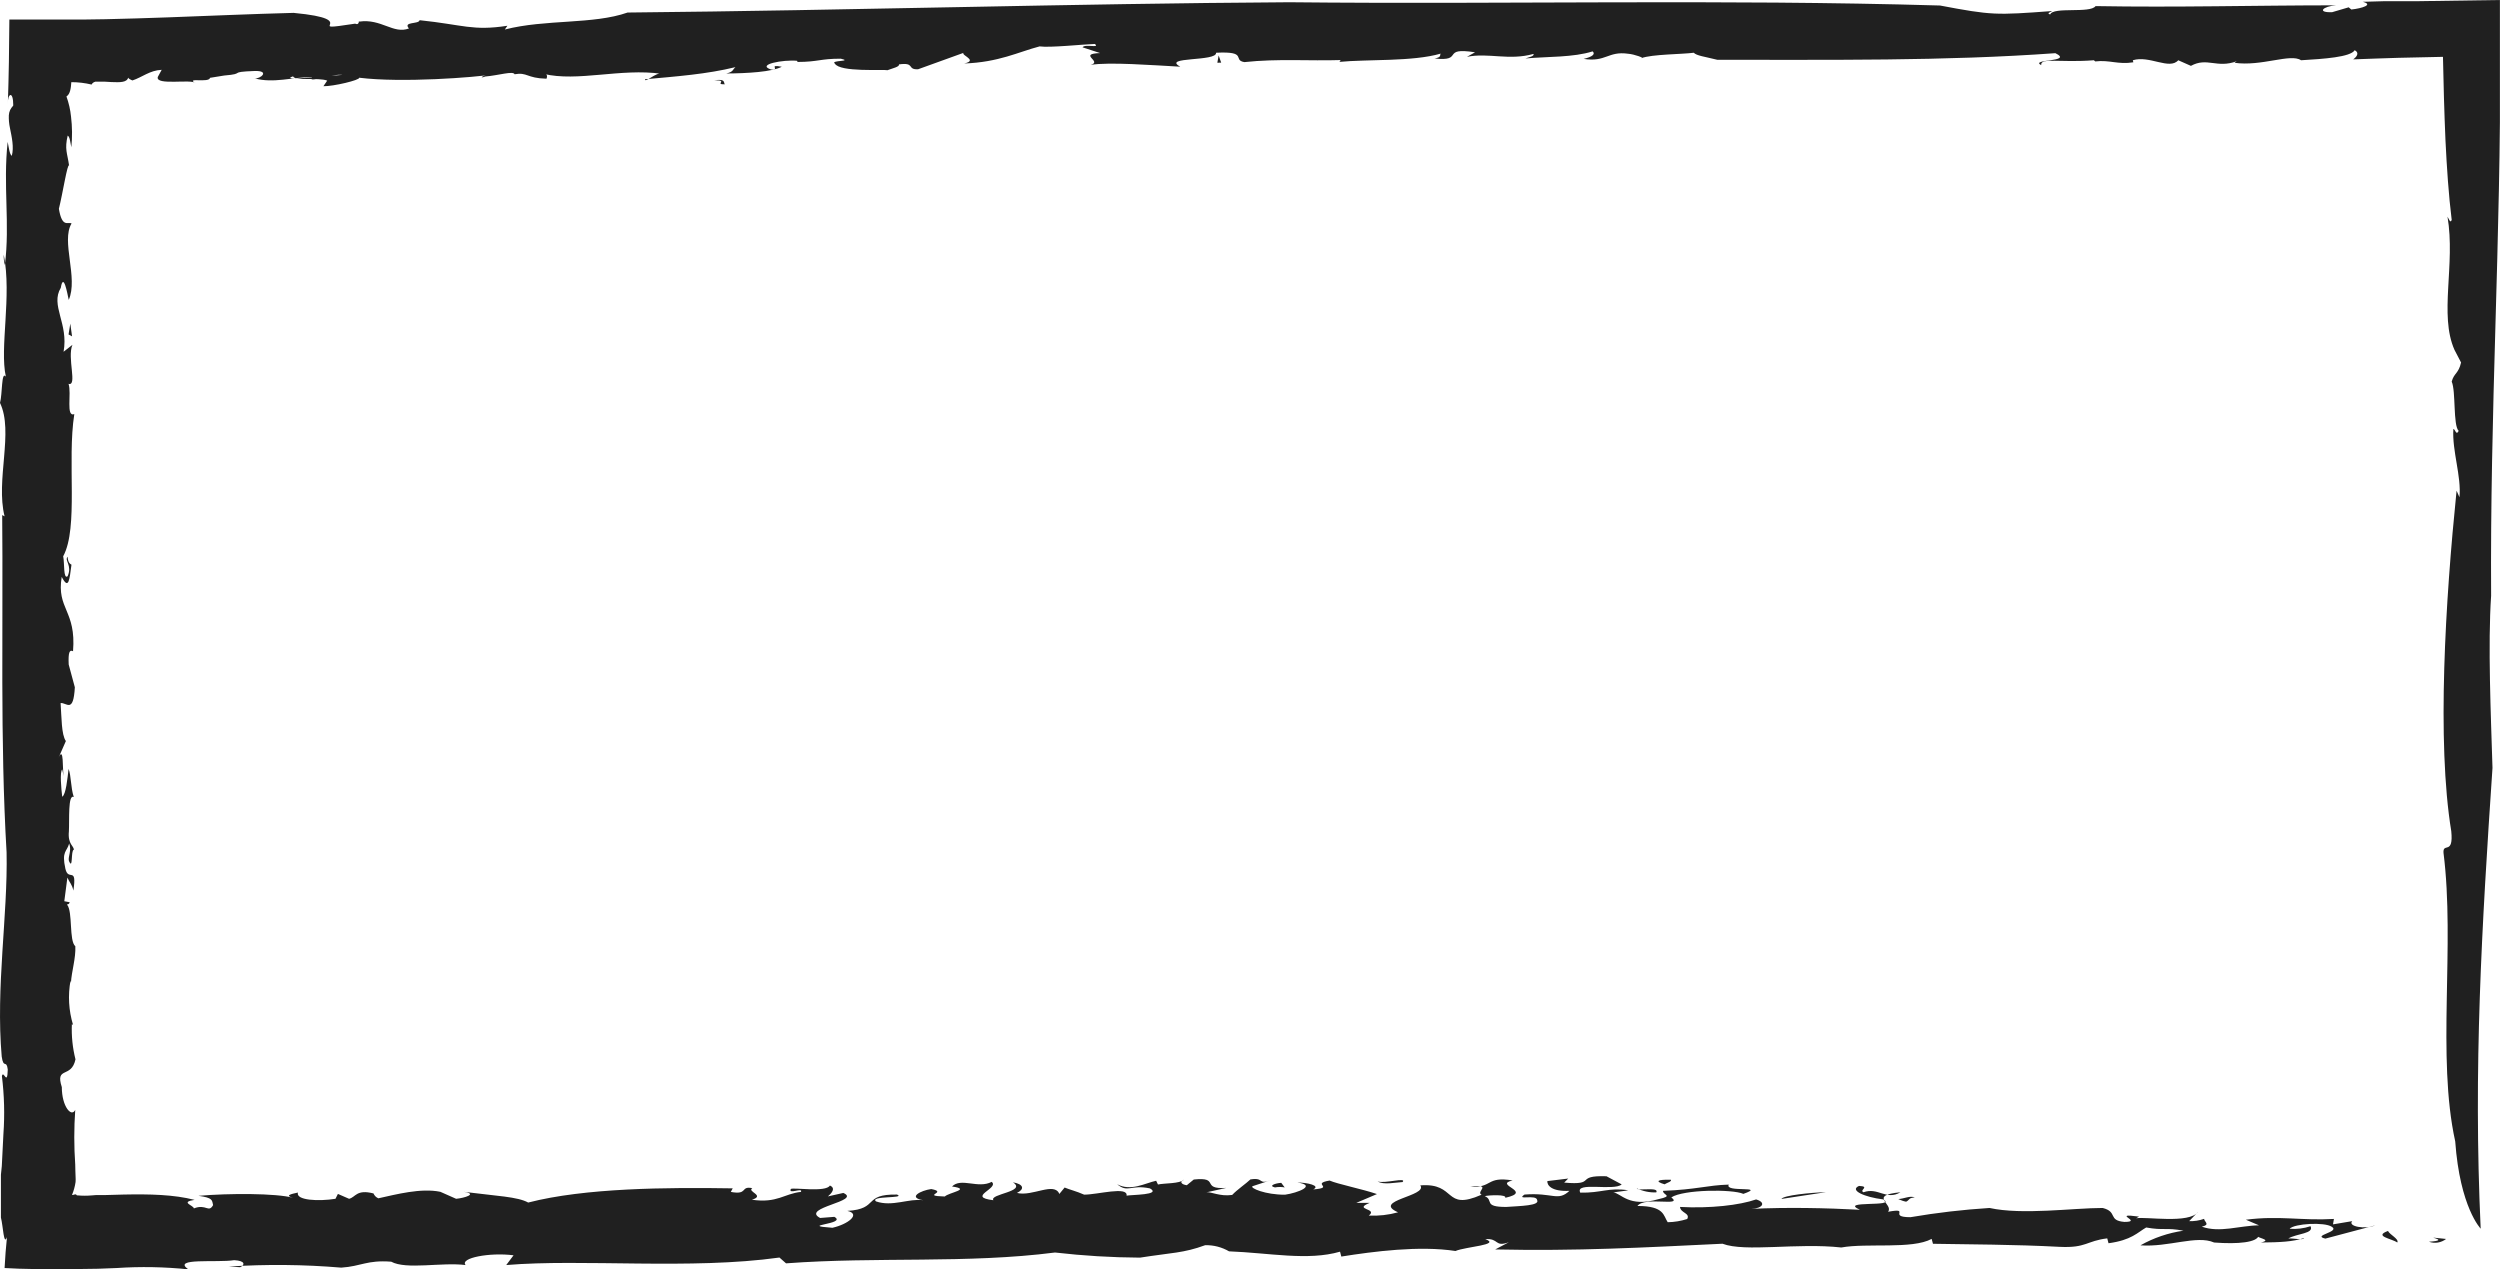
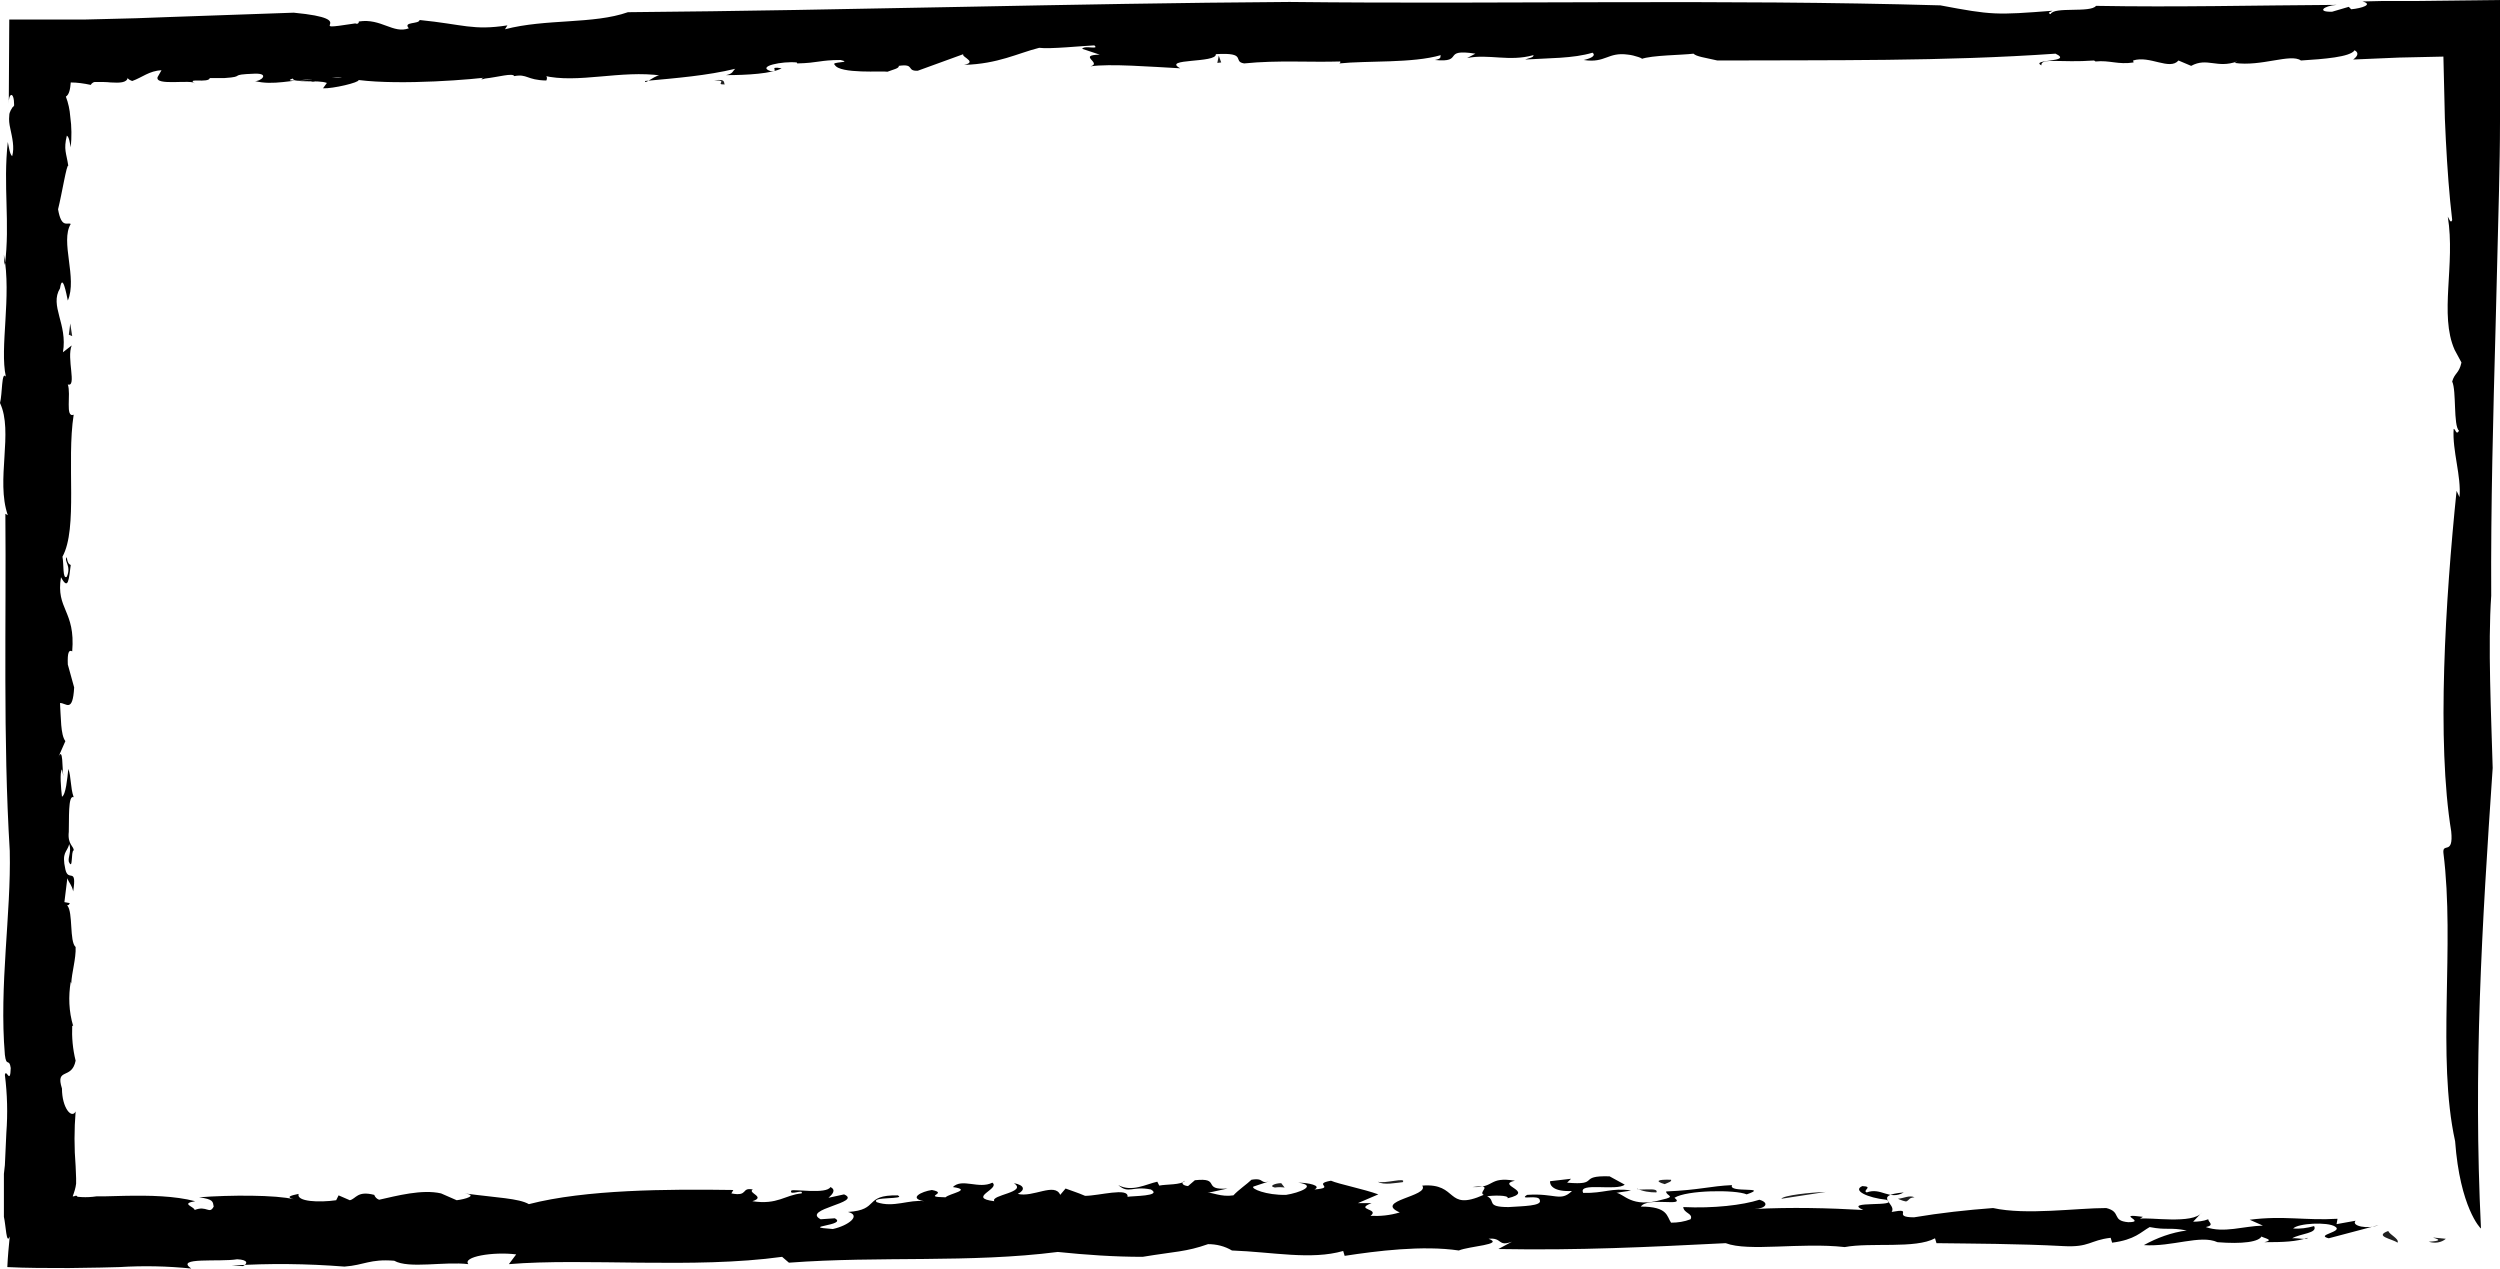
- <svg xmlns="http://www.w3.org/2000/svg" viewBox="0 0 512.41 260.04">
-   <defs>
-     <style>.a{fill:#202020;}</style>
-   </defs>
-   <path class="a" d="M497.84,254.51c5.38-.34-2.9-1.28,3.52-.57A3.69,3.69,0,0,1,497.84,254.51Z" />
-   <path class="a" d="M503.23,233.93c-3.82-17.32,0-40.15-2.4-59.13-.16-2.22,2.09.58,1.59-4.44-3-18.4-1.19-47.39,1.09-69.79l.59,1.35c.43-4.27-1.53-9.48-1.25-14,.39,0,.55,1.45,1.09.4-1.18-1.14-.55-8.18-1.43-10.1.47-1.78,1.4-1.61,1.92-3.92l-1.35-2.59c-3.19-7.19.23-17.48-1.43-27.3.32.48.56,1.45.86.67-.63-5.12-1-10.65-1.28-16.39l-.17-4.35L500.92,20c-.06-2.77-.13-5.56-.2-8.35l-9.09.2L487,12l-4.69.17c.71-.48,1.36-1.34.32-1.88-.86,1.42-6.31,1.78-11,2.06-2.13-1.46-8.1,1.32-13.65.52l.47-.32c-4.09,1.52-6.07-.88-9.39.95l-2.6-1.15c-1.8,2.05-5.93-1.06-9.31,0l.11.42c-3.19.5-4.85-.53-7.81-.18l-.28-.24c-6.94.54-11-.6-10.8,1-2.43-1.28,6.72-.59,2.91-2.45-22.81,1.65-46.32,1.33-69.27,1.36-2.61-.65-4.27-.84-4.85-1.45-2.29.32-8.64.3-10.73,1.11.77,0-1.48-.81-2.69-.9-4.18-.6-4.56,1.77-9.15,1.05,1.83-.43,2.45-1,1.84-1.54-3.92,1.25-9.14,1.05-13.77,1.45.72-.27,1.84-.43,1.66-.93-5.05,1.42-9.22-.3-13.65.6l1.66-.93c-7.14-1.12-2.11,1.94-8.28,1.27,1.48-.29,1-.65,1.23-1-5.75,1.68-15.06,1.13-20.81,1.7.34-.13.25-.38.25-.38-6.25.21-12.79-.32-19.67.42-2.5-.42.82-2.26-5.8-1.92.24,1.86-11.24.76-7.33,2.86-5.66-.3-14.61-1-18.37-.37,2.54-.7-2.76-2.26,1.94-2.42L221.88,9.7c.52-.76,3.65.26,2.53-.69-2.36.07-9.23.8-11.33.5-4.36,1.14-8.37,3.26-15.44,3.5,3.33-.72-1.89-2,.38-2.37l-9.86,3.56c-2.35.09-.51-1.47-3.91-1,.17.49-1.31.79-2.34,1.19-.88-.21-9.77.46-10.8-1.36-1-.72,3.83-.39,1.23-1-4.34,0-4.53.65-8.88.67l-.08-.24c-2.87-.27-8.45.78-5.33,1.79,2,.06-.76-1.1,2.19-.57-2,1.06-7.06,1.36-11.4,1.38,1.48-.3,1.3-.78,1.9-1.3-5.84,1.44-12,1.89-18.54,2.49-.1.87,2.43-1.58,3.39-1.12-8.35-1.2-17.25,1.71-24.2,0,1.14-.16.62,1.23.54,1-4-.11-3.84-1.37-6.46-.91-.26-.74-3.3.24-6,.46-1.4.54-.71-.36,1.64-.44-3.75.63-18.8,1.77-27.49.69.17.49-5.34,1.79-7.33,1.74l.78-1.15c-1.82-.68-6.69.1-7-.87-4.26,1.38,16.43-1.19,10.66-.11-1.49-1-8,1.82-6.79.26-4,0-7.9,1.33-11.74.26,1.12.18,3.26-1.59,0-1.51-5.7.21-1.62.55-6.25.93l-2.9.47c-.19,1.11-5.1-.15-3,1.09-.7-.91-8.29.57-7.7-1.28l.79-1.45c-2.46.11-4,1.53-6,2.18-.32-.14-1-.43-.85-.67-.2,1.11-1.67,1.07-3.46,1a23.5,23.5,0,0,0-2.8-.08l-.33,0-.16,0a1.66,1.66,0,0,0-.31.12,1,1,0,0,0-.46.47,17.82,17.82,0,0,0-4.15-.49c-.09,1.33-.26,2.47-1,2.93a17.32,17.32,0,0,1,.94,4.14,28.46,28.46,0,0,1,.06,6.28c-.21-.91-.27-2.14-.75-2.4-.66,2.85-.07,3.55.29,6.15-.33-.58-1.3,5.69-2.09,8.86.67,4,1.86,2.59,2.6,3-2.2,3.61,1.41,11.15-.58,15.67-.3-1.36-1.07-5.76-1.63-2.48-2.19,3.62,1.63,7.29.57,13.11l1.82-1.43c-1.13,2.59,1.06,8.57-.8,8,.66,2-.6,6.86,1.18,6.21-1.51,9.57.9,23.26-2.28,29.14.3,1.37,0,4.79.91,4.09,1-2.28-.71-3.18,0-4,.06,1.23.54,1.5.79,1.63-.41,3-.54,5.31-2,2.5-1.1,6.62,3,6.82,2.32,15.24-.73-.38-1,.26-.89,2.72l1.26,4.67c-.3,5.45-1.68,3.1-2.92,3.23.21,2.91.15,6.47,1.08,7.79L12,155.31c1.14-2.57.75,2.39,1.06,3.76l-.31-1.37c-.52.54-.2,3.9,0,5.6.77-.4,1.08-3.83,1.31-5.71.55,1.49.42,3.81,1.06,5.77-1.22-.65-.87,4.74-1,7.06-.27,2.65,1.09,3,1,3.76-.64.07-.11,4.33-1,2.26-.21-.9.61-2.06.06-3.56-.48,1.75-1.58,1.55-.78,5.17.61,2.74,2.42-.7,1.64,4.49-.3-1.37-.79-1.62-1.23-2.67l-.63,4.85,1.11.21c-.28.66-.38.2-.53.51,1.18,1.44.36,7.41,1.68,8.51.12,2.45-.77,5.16-.9,7.49l-.09-.44a19.41,19.41,0,0,0,.52,9.06l-.24-.13a25.15,25.15,0,0,0,.74,7.2c-.84,4-4.2,1.33-2.8,5.69,0,4,2,6.28,2.75,4.66a80.88,80.88,0,0,0,0,11.22c0,.83.05,1.65.07,2.47a8,8,0,0,1,0,1.09,10.74,10.74,0,0,1-.73,2.65c.43.09.7-.36,1,.1l.12,0a16.49,16.49,0,0,0,3,0l.76-.06.19,0h.5l1,0,4-.11c5.31-.11,10.34,0,14.55,1.09-3.07.47-.21,1.11-.14,1.75,2.52-1,3,1,3.94-.68-.25-1,0-1.49-3-1.9,6.3-.54,15.88-.54,19.38.4-1.75-.46-.4-.77,1-1.07-.46,1.6,4.19,1.84,7.7,1.28l.5-1,2.29,1c1.35-.31,1.49-2,5-1.1a1.85,1.85,0,0,0,1,1c3.64-.8,8.76-2.16,12.71-1.33l3.23,1.43c1.69-.16,4.53-1,1.56-1.43,6.73.86,11.07,1,13.21,2.2,11.6-3,28.44-3.13,41.92-2.91l-.39.73c3.62.68,1.88-1.28,4.41-.77-1.18.69,2.76,1.51-.09,2.37,5.18.77,6.68-1.27,10.05-1.6.51-1-2.71.61-2.06-.61.58-.34,7.17.75,8-.7,1.3.57.29,1.64-.41,2.23l3.16-.71c3.88,1.7-8.82,3-4.76,5.13l2.92-.23c2.79,1.53-7.72,1.72-.39,2.24,3.18-.71,5.9-2.82,3.06-3.46,6.62-.41,3.07-3.47,10.18-3.35,1.95.85-5.69.2-4.32,1.4,3.35,1.17,6.72-.65,9.7-.24-3.31-.55-.51-2,1.63-2.29,3.62.69-2.34,1.38,2.78,1.53.84-.84,5.56-1.47,1.48-2.05,1.86-1.9,5.34.52,8.13-.95,1.67,1.34-5.28,3.1.35,3.76-.89-1.29,6.95-1.75,4-3.67,2.21.38,2.44,1.39.83,2.18,3.15.8,7.65-2.35,8.69.21l1.08-1.32c1,.43,2.4.75,4,1.46,2.78,0,9-1.78,8.7.21.89-.21,7.24-.12,4.79-1.49-3.95-.84-4.53,1-6.73-.86,2.78,1.52,5.68-.2,8-.71l.37.77c1.36-.3,4.48-.13,5.33-1-1,.44-.5,1,.58,1.15l1.43-1.17c5.51-.59,1.29,2.06,6.66,1.72l-4.08.91c.9-.2,2.73.9,5.29.53,1-1.07,2.88-2.35,3.74-3.18,3-.47,1.35,1.2,4.33.11l-3.9,1.28c-.59.36,2.63,1.77,6.67,1.74,2.58-.37,6.59-1.91,2.51-2.5,2,0,4.87.64,3.26,1.42,4.59-.37-.6-1.15,3.36-1.82,1.62.72,6.67,1.73,9.71,2.77L278,246.54h2.75c-3.56,1.44,1.8,1.1-.2,2.61a19.07,19.07,0,0,0,6-.67c-5.49-2.42,6.16-3.31,4.56-5.52,7.53-.6,4.7,5.37,12.56,1.91-1.29-.57,2.41-2.25-2.33-1.62,4.68.25,3.18-2.21,8.7-1.3-4.09.91,4.39,2.24-1.52,3.56.4-.73-3.29-.56-4.2-.35,1.93.85-.4,2.22,4.39,2.22,2.92-.21,6.93-.25,6.35-1.4-.12-1.27-4.46.13-2.59-1.14,5.83-.45,6.8,1.48,9.21-.76-3.68.17-4.6-1.13-4.53-2l4.28-.52-.83.83c6.85.61,2-1.52,8.67-1.3l3.12,1.67c-1.59,1.42-9.67-.64-8.49,1.69,4.32.09,5.75-1.09,9.83-.49-.91.2-2.15.26-3.05.47,1.55.07,3.1,3.16,9.26,1.35,3.18-.7.84-.83.92-1.7,6.93-.26,9-1.15,13.47-1.28-.92,1.7,7.9.16,3,1.9-2.28-1-12.31-.9-14.77.72,2.53,2-5.44-.28-6.94,1.76,5.57,0,5.3,2,6.2,3.33a13.77,13.77,0,0,0,4-.66c.65-1.23-1.37-1.21-1.48-2.47,6.2.33,12.18-.35,15.6-1.54,2.08.61,1.42,1.83-1,1.94,7.38-.36,15.28-.19,22.29.18-4.53-2,7.82-.47,4.73-2.13-3.76-.45-7-1.87-4.92-2.76,2.35.12-.07.87.91,1.3,3-1.09,4.65,1.74,7.58,0-6.74.65-1.31,2.44-2.55,4,4.87-.88-.21,1.11,4.6,1.11a153.47,153.47,0,0,1,16.2-1.89c6.77,1.48,17.14,0,23.19,0,3.16.79,1,2.56,4.45,2.86,4,0-3-1.9,3-1.09l-.58.35c1.81-.41,10.94,1.2,12.7-1.34l-1.84,1.92a8.13,8.13,0,0,0,3.06-.47c.05.62,1.35,1.19-.47,1.6,3.68,1.32,7.73-.22,11.73-.27L460.32,250c6.85-.89,11.43.23,18.05-.16l-.19,1.11,3.94-.66c-1,1.07,2.65,1.76,4.73.86l-10.24,2.72c-2.85-.66,3.11-1.34,1.32-2.43-1.51-1-7.65-.66-8.64.41a10.72,10.72,0,0,0,4.28-.52c.78,1.54-2.78,1.48-4.55,2.51,1.23-.06,3,.41,3.24-.08-2.41.76-4.85.87-8.87.91,2.72-.6-1.48-1-.45-1.4-.32,1.36-4.16,1.78-9.13,1.4-3.55-1.57-9.34,1-15.1.58a25.19,25.19,0,0,1,8.82-3c-3.61-.69-4,0-7.64-.66-1.75,1-3,2.6-7.72,3.23l-.26-1c-4.28.52-4.28,2-9.72,1.74-9.32-.5-18.92-.5-26-.63l-.27-1c-4,2.17-13.2.8-18.52,1.76-9.08-1-19.7,1-24.35-.77-16,.77-30,1.54-46.58,1.17l2.79-1.48c-3,1.08-1.93-.85-4.84-.63,3.34,1.18-4,1.53-6.1,2.43-7.38-1.14-16.86.1-23.4,1.14l-.26-1c-6.61,1.91-14.51.24-22.75-.07a9.26,9.26,0,0,0-4.89-1.26c-4.47,1.64-6.81,1.52-13.36,2.55a160.08,160.08,0,0,1-17.42-1.05c-18,2.31-36.41.83-55.13,2.22l-1.35-1.19c-18.15,2.54-40.47.23-56,1.54l1.5-2c-4.85-.63-11.07.54-9.83,2-4.88-.62-12.16,1-15.25-.69-5-.37-6.09.94-10.23,1.22a155,155,0,0,0-23.06-.22l2.33.13c1-.45,1.12-1.31-1.22-1.44-3.5.56-12.88-.55-9.4,1.88a86.44,86.44,0,0,0-14.69-.27l-3.86.15-6.51.09c-4.44,0-8.79,0-12.6-.24.12-2.19.27-4.32.49-6.34-.67,1.91-.79-2.27-1.24-4,0-2,0-4,0-6l0-2.78L.37,239c.11-2.22.22-4.42.33-6.56a61.14,61.14,0,0,0-.31-11.88c.33-1.4,1.12,2.23,1.2-1.35-.26-2.12-.87-.05-1.24-2.66-1.24-14.25,1.27-28.87,1-41.83C0,151.7.67,127.66.45,105.57l.49.26C-.92,98.43,2.85,88.48,0,82.58.51,80.83.26,75.9,1.2,77.2c-1.31-5.89,1.25-16.49-.43-25A6.62,6.62,0,0,0,1,54.33c1.07-8.59-.4-16.18.57-25.25.21.92.37,2.59.85,2.86.47-1.75,0-3.83-.38-5.7a10.65,10.65,0,0,1-.23-2.61,3.06,3.06,0,0,1,.26-1.07,2.4,2.4,0,0,1,.27-.46c.05-.07.11-.13.17-.2l.21-.29c0-3.13-1.18-2.45-1.11-.34C1.8,15.52,1.89,9.86,1.92,4H12.29L17.5,4l4.08-.06c4.25-.09,8.54-.23,12.83-.38,8.59-.31,17.23-.7,25.77-.92,14.82,1.4.91,4,12.6,2.21,1,.45.69-.91.85-.42,4.52-.66,7,2.63,10.19,1.4C82.52,4.38,85.9,5,86,4.14c9,.94,10.87,2.24,18,1.14l-.53.77c8.38-2.15,18.09-1,25.16-3.48C174.87,2.12,219.17.74,264.24.46c44.54.47,88.16-.65,133.39.67,10.6,2,11.4,2,23,1.13-.47.33-1.2.4-.42.71.59-1.64,8.2-.16,9.31-1.72,16.73.3,32.13-.15,49.33-.16-2.72.18-4.08,1.52-.85,1.41l3.39-1,.55.45c2.21-.24,4.62-1,2.33-1.58l4.28-.12,2.35,0,4.28,0L512.39,0q0,7.07,0,14.12l0,10.91q-.06,7-.21,14c-.18,9.29-.45,18.56-.71,27.8-.53,18.49-1,36.9-.88,55.28-.68,10.05-.05,24.36.28,35.28-2.18,32.38-3.95,61.56-2.42,94.45C508.44,251.8,504.21,247.51,503.23,233.93Z" />
-   <path class="a" d="M491.36,254.67c-1.15-.82-4.91-1.27-1.91-2.37C489.82,253.08,491.76,253.94,491.36,254.67Z" />
-   <path class="a" d="M390.83,246.23c-.13.25-1.43-.33-1.75-.47,1.24-.06,2.4-.75,3.39-.32C391.21,245.5,391.41,245.89,390.83,246.23Z" />
-   <path class="a" d="M365.13,245.74c.38-.73,5.89-1.3,9.13-1.39Z" />
-   <path class="a" d="M341.18,242.74c-2.07-.62-1.5-1,1.29-.94C342.67,242.19,341.75,242.38,341.18,242.74Z" />
-   <path class="a" d="M339.48,244.4a8.59,8.59,0,0,1-4-.83C335.61,244.19,340.14,243.18,339.48,244.4Z" />
-   <path class="a" d="M287.48,242.28c-1.25.05-4,.66-5.12-.15C283.67,242.7,288.44,241.2,287.48,242.28Z" />
-   <path class="a" d="M263.32,243.38a5.45,5.45,0,0,0-2,0c-1.43-.33.08-.87,1.29-.94Z" />
-   <polygon class="a" points="14.41 66.33 14.77 68.94 14.05 68.55 14.41 66.33" />
-   <path class="a" d="M146.37,16.48c2.61-.46,1.82.69,2.25.8C146.26,17.35,149.49,16.38,146.37,16.48Z" />
-   <polygon class="a" points="250.3 12.84 249.51 12.86 249.78 11.37 250.3 12.84" />
+ <svg xmlns="http://www.w3.org/2000/svg" version="1.1" id="Layer_1" x="0px" y="0px" viewBox="0 0 512.4 260" style="enable-background:new 0 0 512.4 260;" xml:space="preserve">
+   <style type="text/css">
+ 	.st0{fill:#202020;}
+ </style>
+   <path class="st0" d="M497.8,254.5c5.4-0.3-2.9-1.3,3.5-0.6C500.4,254.7,499,254.9,497.8,254.5z" />
+   <path d="M503.2,233.9c-3.8-17.3,0-40.1-2.4-59.1c-0.2-2.2,2.1,0.6,1.6-4.4c-3-18.4-1.2-47.4,1.1-69.8l0.6,1.3  c0.4-4.3-1.5-9.5-1.2-14c0.4,0,0.5,1.4,1.1,0.4c-1.2-1.1-0.5-8.2-1.4-10.1c0.5-1.8,1.4-1.6,1.9-3.9l-1.4-2.6  c-3.2-7.2,0.2-17.5-1.4-27.3c0.3,0.5,0.6,1.5,0.9,0.7c-0.6-5.1-1-10.6-1.3-16.4l-0.2-4.4l-0.1-4.3c-0.1-2.8-0.1-5.6-0.2-8.4  l-9.1,0.2L487,12l-4.7,0.2c0.7-0.5,1.4-1.3,0.3-1.9c-0.9,1.4-6.3,1.8-11,2.1c-2.1-1.5-8.1,1.3-13.6,0.5l0.5-0.3  c-4.1,1.5-6.1-0.9-9.4,0.9l-2.6-1.1c-1.8,2.1-5.9-1.1-9.3,0l0.1,0.4c-3.2,0.5-4.9-0.5-7.8-0.2l-0.3-0.2c-6.9,0.5-11-0.6-10.8,1  c-2.4-1.3,6.7-0.6,2.9-2.4c-22.8,1.6-46.3,1.3-69.3,1.4c-2.6-0.6-4.3-0.8-4.9-1.4c-2.3,0.3-8.6,0.3-10.7,1.1c0.8,0-1.5-0.8-2.7-0.9  c-4.2-0.6-4.6,1.8-9.1,1.1c1.8-0.4,2.5-1,1.8-1.5c-3.9,1.2-9.1,1.1-13.8,1.4c0.7-0.3,1.8-0.4,1.7-0.9c-5,1.4-9.2-0.3-13.6,0.6  l1.7-0.9c-7.1-1.1-2.1,1.9-8.3,1.3c1.5-0.3,1-0.6,1.2-1c-5.8,1.7-15.1,1.1-20.8,1.7c0.3-0.1,0.2-0.4,0.2-0.4  c-6.2,0.2-12.8-0.3-19.7,0.4c-2.5-0.4,0.8-2.3-5.8-1.9c0.2,1.9-11.2,0.8-7.3,2.9c-5.7-0.3-14.6-1-18.4-0.4c2.5-0.7-2.8-2.3,1.9-2.4  l-3.6-1.2c0.5-0.8,3.6,0.3,2.5-0.7c-2.4,0.1-9.2,0.8-11.3,0.5c-4.4,1.1-8.4,3.3-15.4,3.5c3.3-0.7-1.9-2,0.4-2.4l-9.9,3.6  c-2.4,0.1-0.5-1.5-3.9-1c0.2,0.5-1.3,0.8-2.3,1.2c-0.9-0.2-9.8,0.5-10.8-1.4c-1-0.7,3.8-0.4,1.2-1c-4.3,0-4.5,0.6-8.9,0.7l-0.1-0.2  c-2.9-0.3-8.4,0.8-5.3,1.8c2,0.1-0.8-1.1,2.2-0.6c-2,1.1-7.1,1.4-11.4,1.4c1.5-0.3,1.3-0.8,1.9-1.3c-5.8,1.4-12,1.9-18.5,2.5  c-0.1,0.9,2.4-1.6,3.4-1.1c-8.3-1.2-17.2,1.7-24.2,0c1.1-0.2,0.6,1.2,0.5,1c-4-0.1-3.8-1.4-6.5-0.9c-0.3-0.7-3.3,0.2-6,0.5  c-1.4,0.5-0.7-0.4,1.6-0.4c-3.8,0.6-18.8,1.8-27.5,0.7c0.2,0.5-5.3,1.8-7.3,1.7l0.8-1.1c-1.8-0.7-6.7,0.1-7-0.9  c-4.3,1.4,16.4-1.2,10.7-0.1c-1.5-1-8,1.8-6.8,0.3c-4,0-7.9,1.3-11.7,0.3c1.1,0.2,3.3-1.6,0-1.5c-5.7,0.2-1.6,0.6-6.2,0.9L43,16  c-0.2,1.1-5.1-0.1-3,1.1c-0.7-0.9-8.3,0.6-7.7-1.3l0.8-1.4c-2.5,0.1-4,1.5-6,2.2c-0.3-0.1-1-0.4-0.9-0.7c-0.2,1.1-1.7,1.1-3.5,1  c-0.9-0.1-1.9-0.1-2.8-0.1h-0.3h-0.2c-0.1,0-0.2,0.1-0.3,0.1c-0.2,0.1-0.4,0.3-0.5,0.5c-1.4-0.3-2.8-0.5-4.1-0.5  c-0.1,1.3-0.3,2.5-1,2.9c0.5,1.3,0.8,2.7,0.9,4.1c0.3,2.1,0.3,4.2,0.1,6.3c-0.2-0.9-0.3-2.1-0.8-2.4c-0.7,2.9-0.1,3.5,0.3,6.2  c-0.3-0.6-1.3,5.7-2.1,8.9c0.7,4,1.9,2.6,2.6,3c-2.2,3.6,1.4,11.1-0.6,15.7c-0.3-1.4-1.1-5.8-1.6-2.5c-2.2,3.6,1.6,7.3,0.6,13.1  l1.8-1.4c-1.1,2.6,1.1,8.6-0.8,8c0.7,2-0.6,6.9,1.2,6.2c-1.5,9.6,0.9,23.3-2.3,29.1c0.3,1.4,0,4.8,0.9,4.1c1-2.3-0.7-3.2,0-4  c0.1,1.2,0.5,1.5,0.8,1.6c-0.4,3-0.5,5.3-2,2.5c-1.1,6.6,3,6.8,2.3,15.2c-0.7-0.4-1,0.3-0.9,2.7l1.3,4.7c-0.3,5.4-1.7,3.1-2.9,3.2  c0.2,2.9,0.1,6.5,1.1,7.8l-1.5,3.4c1.1-2.6,0.8,2.4,1.1,3.8l-0.3-1.4c-0.5,0.5-0.2,3.9,0,5.6c0.8-0.4,1.1-3.8,1.3-5.7  c0.6,1.5,0.4,3.8,1.1,5.8c-1.2-0.6-0.9,4.7-1,7.1c-0.3,2.6,1.1,3,1,3.8c-0.6,0.1-0.1,4.3-1,2.3c-0.2-0.9,0.6-2.1,0.1-3.6  c-0.5,1.8-1.6,1.6-0.8,5.2c0.6,2.7,2.4-0.7,1.6,4.5c-0.3-1.4-0.8-1.6-1.2-2.7l-0.6,4.9l1.1,0.2c-0.3,0.7-0.4,0.2-0.5,0.5  c1.2,1.4,0.4,7.4,1.7,8.5c0.1,2.4-0.8,5.2-0.9,7.5l-0.1-0.4c-0.5,3-0.4,6.1,0.5,9.1l-0.2-0.1c-0.1,2.4,0.1,4.8,0.7,7.2  c-0.8,4-4.2,1.3-2.8,5.7c0,4,2,6.3,2.8,4.7c-0.3,3.7-0.3,7.5,0,11.2c0,0.8,0.1,1.6,0.1,2.5c0,0.4,0,0.7,0,1.1  c-0.1,0.9-0.4,1.8-0.7,2.6c0.4,0.1,0.7-0.4,1,0.1h0.1c1,0.1,2,0.1,3,0l0.8-0.1h0.2h0.5h1l4-0.1c5.3-0.1,10.3,0,14.5,1.1  c-3.1,0.5-0.2,1.1-0.1,1.8c2.5-1,3,1,3.9-0.7c-0.2-1,0-1.5-3-1.9c6.3-0.5,15.9-0.5,19.4,0.4c-1.8-0.5-0.4-0.8,1-1.1  c-0.5,1.6,4.2,1.8,7.7,1.3l0.5-1l2.3,1c1.3-0.3,1.5-2,5-1.1c0.2,0.5,0.5,0.8,1,1c3.6-0.8,8.8-2.2,12.7-1.3l3.2,1.4  c1.7-0.2,4.5-1,1.6-1.4c6.7,0.9,11.1,1,13.2,2.2c11.6-3,28.4-3.1,41.9-2.9l-0.4,0.7c3.6,0.7,1.9-1.3,4.4-0.8  c-1.2,0.7,2.8,1.5-0.1,2.4c5.2,0.8,6.7-1.3,10.1-1.6c0.5-1-2.7,0.6-2.1-0.6c0.6-0.3,7.2,0.8,8-0.7c1.3,0.6,0.3,1.6-0.4,2.2l3.2-0.7  c3.9,1.7-8.8,3-4.8,5.1l2.9-0.2c2.8,1.5-7.7,1.7-0.4,2.2c3.2-0.7,5.9-2.8,3.1-3.5c6.6-0.4,3.1-3.5,10.2-3.4c1.9,0.9-5.7,0.2-4.3,1.4  c3.4,1.2,6.7-0.6,9.7-0.2c-3.3-0.6-0.5-2,1.6-2.3c3.6,0.7-2.3,1.4,2.8,1.5c0.8-0.8,5.6-1.5,1.5-2.1c1.9-1.9,5.3,0.5,8.1-0.9  c1.7,1.3-5.3,3.1,0.4,3.8c-0.9-1.3,6.9-1.8,4-3.7c2.2,0.4,2.4,1.4,0.8,2.2c3.1,0.8,7.6-2.4,8.7,0.2l1.1-1.3c1,0.4,2.4,0.8,4,1.5  c2.8,0,9-1.8,8.7,0.2c0.9-0.2,7.2-0.1,4.8-1.5c-3.9-0.8-4.5,1-6.7-0.9c2.8,1.5,5.7-0.2,8-0.7l0.4,0.8c1.4-0.3,4.5-0.1,5.3-1  c-1,0.4-0.5,1,0.6,1.1l1.4-1.2c5.5-0.6,1.3,2.1,6.7,1.7l-4.1,0.9c0.9-0.2,2.7,0.9,5.3,0.5c1-1.1,2.9-2.4,3.7-3.2  c3-0.5,1.4,1.2,4.3,0.1l-3.9,1.3c-0.6,0.4,2.6,1.8,6.7,1.7c2.6-0.4,6.6-1.9,2.5-2.5c2,0,4.9,0.6,3.3,1.4c4.6-0.4-0.6-1.1,3.4-1.8  c1.6,0.7,6.7,1.7,9.7,2.8l-4.2,1.8h2.8c-3.6,1.4,1.8,1.1-0.2,2.6c2,0.1,4-0.1,6-0.7c-5.5-2.4,6.2-3.3,4.6-5.5  c7.5-0.6,4.7,5.4,12.6,1.9c-1.3-0.6,2.4-2.2-2.3-1.6c4.7,0.2,3.2-2.2,8.7-1.3c-4.1,0.9,4.4,2.2-1.5,3.6c0.4-0.7-3.3-0.6-4.2-0.4  c1.9,0.9-0.4,2.2,4.4,2.2c2.9-0.2,6.9-0.2,6.4-1.4c-0.1-1.3-4.5,0.1-2.6-1.1c5.8-0.4,6.8,1.5,9.2-0.8c-3.7,0.2-4.6-1.1-4.5-2  l4.3-0.5l-0.8,0.8c6.9,0.6,2-1.5,8.7-1.3l3.1,1.7c-1.6,1.4-9.7-0.6-8.5,1.7c4.3,0.1,5.8-1.1,9.8-0.5c-0.9,0.2-2.1,0.3-3,0.5  c1.5,0.1,3.1,3.2,9.3,1.4c3.2-0.7,0.8-0.8,0.9-1.7c6.9-0.3,9-1.1,13.5-1.3c-0.9,1.7,7.9,0.2,3,1.9c-2.3-1-12.3-0.9-14.8,0.7  c2.5,2-5.4-0.3-6.9,1.8c5.6,0,5.3,2,6.2,3.3c1.4,0,2.7-0.2,4-0.7c0.6-1.2-1.4-1.2-1.5-2.5c6.2,0.3,12.2-0.4,15.6-1.5  c2.1,0.6,1.4,1.8-1,1.9c7.4-0.4,15.3-0.2,22.3,0.2c-4.5-2,7.8-0.5,4.7-2.1c-3.8-0.4-7-1.9-4.9-2.8c2.4,0.1-0.1,0.9,0.9,1.3  c3-1.1,4.6,1.7,7.6,0c-6.7,0.6-1.3,2.4-2.5,4c4.9-0.9-0.2,1.1,4.6,1.1c5.4-0.9,10.8-1.5,16.2-1.9c6.8,1.5,17.1,0,23.2,0  c3.2,0.8,1,2.6,4.5,2.9c4,0-3-1.9,3-1.1l-0.6,0.4c1.8-0.4,10.9,1.2,12.7-1.3l-1.8,1.9c1,0,2.1-0.1,3.1-0.5c0,0.6,1.4,1.2-0.5,1.6  c3.7,1.3,7.7-0.2,11.7-0.3l-2.7-1.2c6.9-0.9,11.4,0.2,18-0.2l-0.2,1.1l3.9-0.7c-1,1.1,2.6,1.8,4.7,0.9l-10.2,2.7  c-2.9-0.7,3.1-1.3,1.3-2.4c-1.5-1-7.6-0.7-8.6,0.4c1.4,0.1,2.9-0.1,4.3-0.5c0.8,1.5-2.8,1.5-4.5,2.5c1.2-0.1,3,0.4,3.2-0.1  c-2.4,0.8-4.9,0.9-8.9,0.9c2.7-0.6-1.5-1-0.5-1.4c-0.3,1.4-4.2,1.8-9.1,1.4c-3.5-1.6-9.3,1-15.1,0.6c2.7-1.5,5.7-2.6,8.8-3  c-3.6-0.7-4,0-7.6-0.7c-1.8,1-3,2.6-7.7,3.2l-0.3-1c-4.3,0.5-4.3,2-9.7,1.7c-9.3-0.5-18.9-0.5-26-0.6l-0.3-1  c-4,2.2-13.2,0.8-18.5,1.8c-9.1-1-19.7,1-24.4-0.8c-16,0.8-30,1.5-46.6,1.2l2.8-1.5c-3,1.1-1.9-0.9-4.8-0.6c3.3,1.2-4,1.5-6.1,2.4  c-7.4-1.1-16.9,0.1-23.4,1.1l-0.3-1c-6.6,1.9-14.5,0.2-22.8-0.1c-1.5-0.9-3.2-1.3-4.9-1.3c-4.5,1.6-6.8,1.5-13.4,2.6  c-5.8,0-11.6-0.4-17.4-1c-18,2.3-36.4,0.8-55.1,2.2l-1.4-1.2c-18.1,2.5-40.5,0.2-56,1.5l1.5-2c-4.8-0.6-11.1,0.5-9.8,2  c-4.9-0.6-12.2,1-15.2-0.7c-5-0.4-6.1,0.9-10.2,1.2c-7.7-0.6-15.4-0.7-23.1-0.2l2.3,0.1c1-0.5,1.1-1.3-1.2-1.4  c-3.5,0.6-12.9-0.5-9.4,1.9c-4.9-0.5-9.8-0.6-14.7-0.3l-3.9,0.1l-6.5,0.1c-4.4,0-8.8,0-12.6-0.2c0.1-2.2,0.3-4.3,0.5-6.3  c-0.7,1.9-0.8-2.3-1.2-4c0-2,0-4,0-6v-2.8l0.2-1.8c0.1-2.2,0.2-4.4,0.3-6.6c0.3-4,0.2-7.9-0.3-11.9c0.3-1.4,1.1,2.2,1.2-1.4  c-0.3-2.1-0.9-0.1-1.2-2.7c-1.2-14.2,1.3-28.9,1-41.8c-1.4-23-0.7-47.1-0.9-69.1l0.5,0.3C-0.9,98.4,2.8,88.5,0,82.6  c0.5-1.8,0.3-6.7,1.2-5.4c-1.3-5.9,1.2-16.5-0.4-25c0,0.7,0,1.4,0.2,2.1c1.1-8.6-0.4-16.2,0.6-25.2c0.2,0.9,0.4,2.6,0.9,2.9  c0.5-1.8,0-3.8-0.4-5.7c-0.2-0.9-0.3-1.7-0.2-2.6c0-0.4,0.1-0.7,0.3-1.1c0.1-0.2,0.2-0.3,0.3-0.5c0-0.1,0.1-0.1,0.2-0.2l0.2-0.3  c0-3.1-1.2-2.5-1.1-0.3C1.8,15.5,1.9,9.9,1.9,4h10.4h5.2l4.1-0.1c4.2-0.1,8.5-0.2,12.8-0.4C43,3.2,51.6,2.9,60.2,2.6  C75,4,61.1,6.6,72.8,4.8c1,0.4,0.7-0.9,0.8-0.4c4.5-0.7,7,2.6,10.2,1.4C82.5,4.4,85.9,5,86,4.1c9,0.9,10.9,2.2,18,1.1L103.5,6  c8.4-2.2,18.1-1,25.2-3.5c46.2-0.4,90.5-1.8,135.6-2.1c44.5,0.5,88.2-0.6,133.4,0.7c10.6,2,11.4,2,23,1.1c-0.5,0.3-1.2,0.4-0.4,0.7  c0.6-1.6,8.2-0.2,9.3-1.7c16.7,0.3,32.1-0.1,49.3-0.2c-2.7,0.2-4.1,1.5-0.9,1.4l3.4-1l0.5,0.5c2.2-0.2,4.6-1,2.3-1.6l4.3-0.1h2.4  h4.3L512.4,0c0,4.7,0,9.4,0,14.1V25c0,4.7-0.1,9.3-0.2,14c-0.2,9.3-0.5,18.6-0.7,27.8c-0.5,18.5-1,36.9-0.9,55.3  c-0.7,10.1,0,24.4,0.3,35.3c-2.2,32.4-4,61.6-2.4,94.4C508.4,251.8,504.2,247.5,503.2,233.9z" />
+   <path class="st0" d="M491.4,254.7c-1.1-0.8-4.9-1.3-1.9-2.4C489.8,253.1,491.8,253.9,491.4,254.7z" />
+   <path class="st0" d="M390.8,246.2c-0.1,0.2-1.4-0.3-1.8-0.5c1.2-0.1,2.4-0.8,3.4-0.3C391.2,245.5,391.4,245.9,390.8,246.2z" />
+   <path class="st0" d="M365.1,245.7c0.4-0.7,5.9-1.3,9.1-1.4L365.1,245.7z" />
+   <path class="st0" d="M341.2,242.7c-2.1-0.6-1.5-1,1.3-0.9C342.7,242.2,341.8,242.4,341.2,242.7z" />
+   <path class="st0" d="M339.5,244.4c-1.4,0-2.8-0.2-4-0.8C335.6,244.2,340.1,243.2,339.5,244.4z" />
+   <path class="st0" d="M287.5,242.3c-1.2,0.1-4,0.7-5.1-0.1C283.7,242.7,288.4,241.2,287.5,242.3z" />
+   <path class="st0" d="M263.3,243.4c-0.7-0.1-1.3-0.1-2,0c-1.4-0.3,0.1-0.9,1.3-0.9L263.3,243.4z" />
+   <polygon class="st0" points="14.4,66.3 14.8,68.9 14.1,68.6 " />
+   <path class="st0" d="M146.4,16.5c2.6-0.5,1.8,0.7,2.2,0.8C146.3,17.4,149.5,16.4,146.4,16.5z" />
+   <polygon class="st0" points="250.3,12.8 249.5,12.9 249.8,11.4 " />
</svg>
